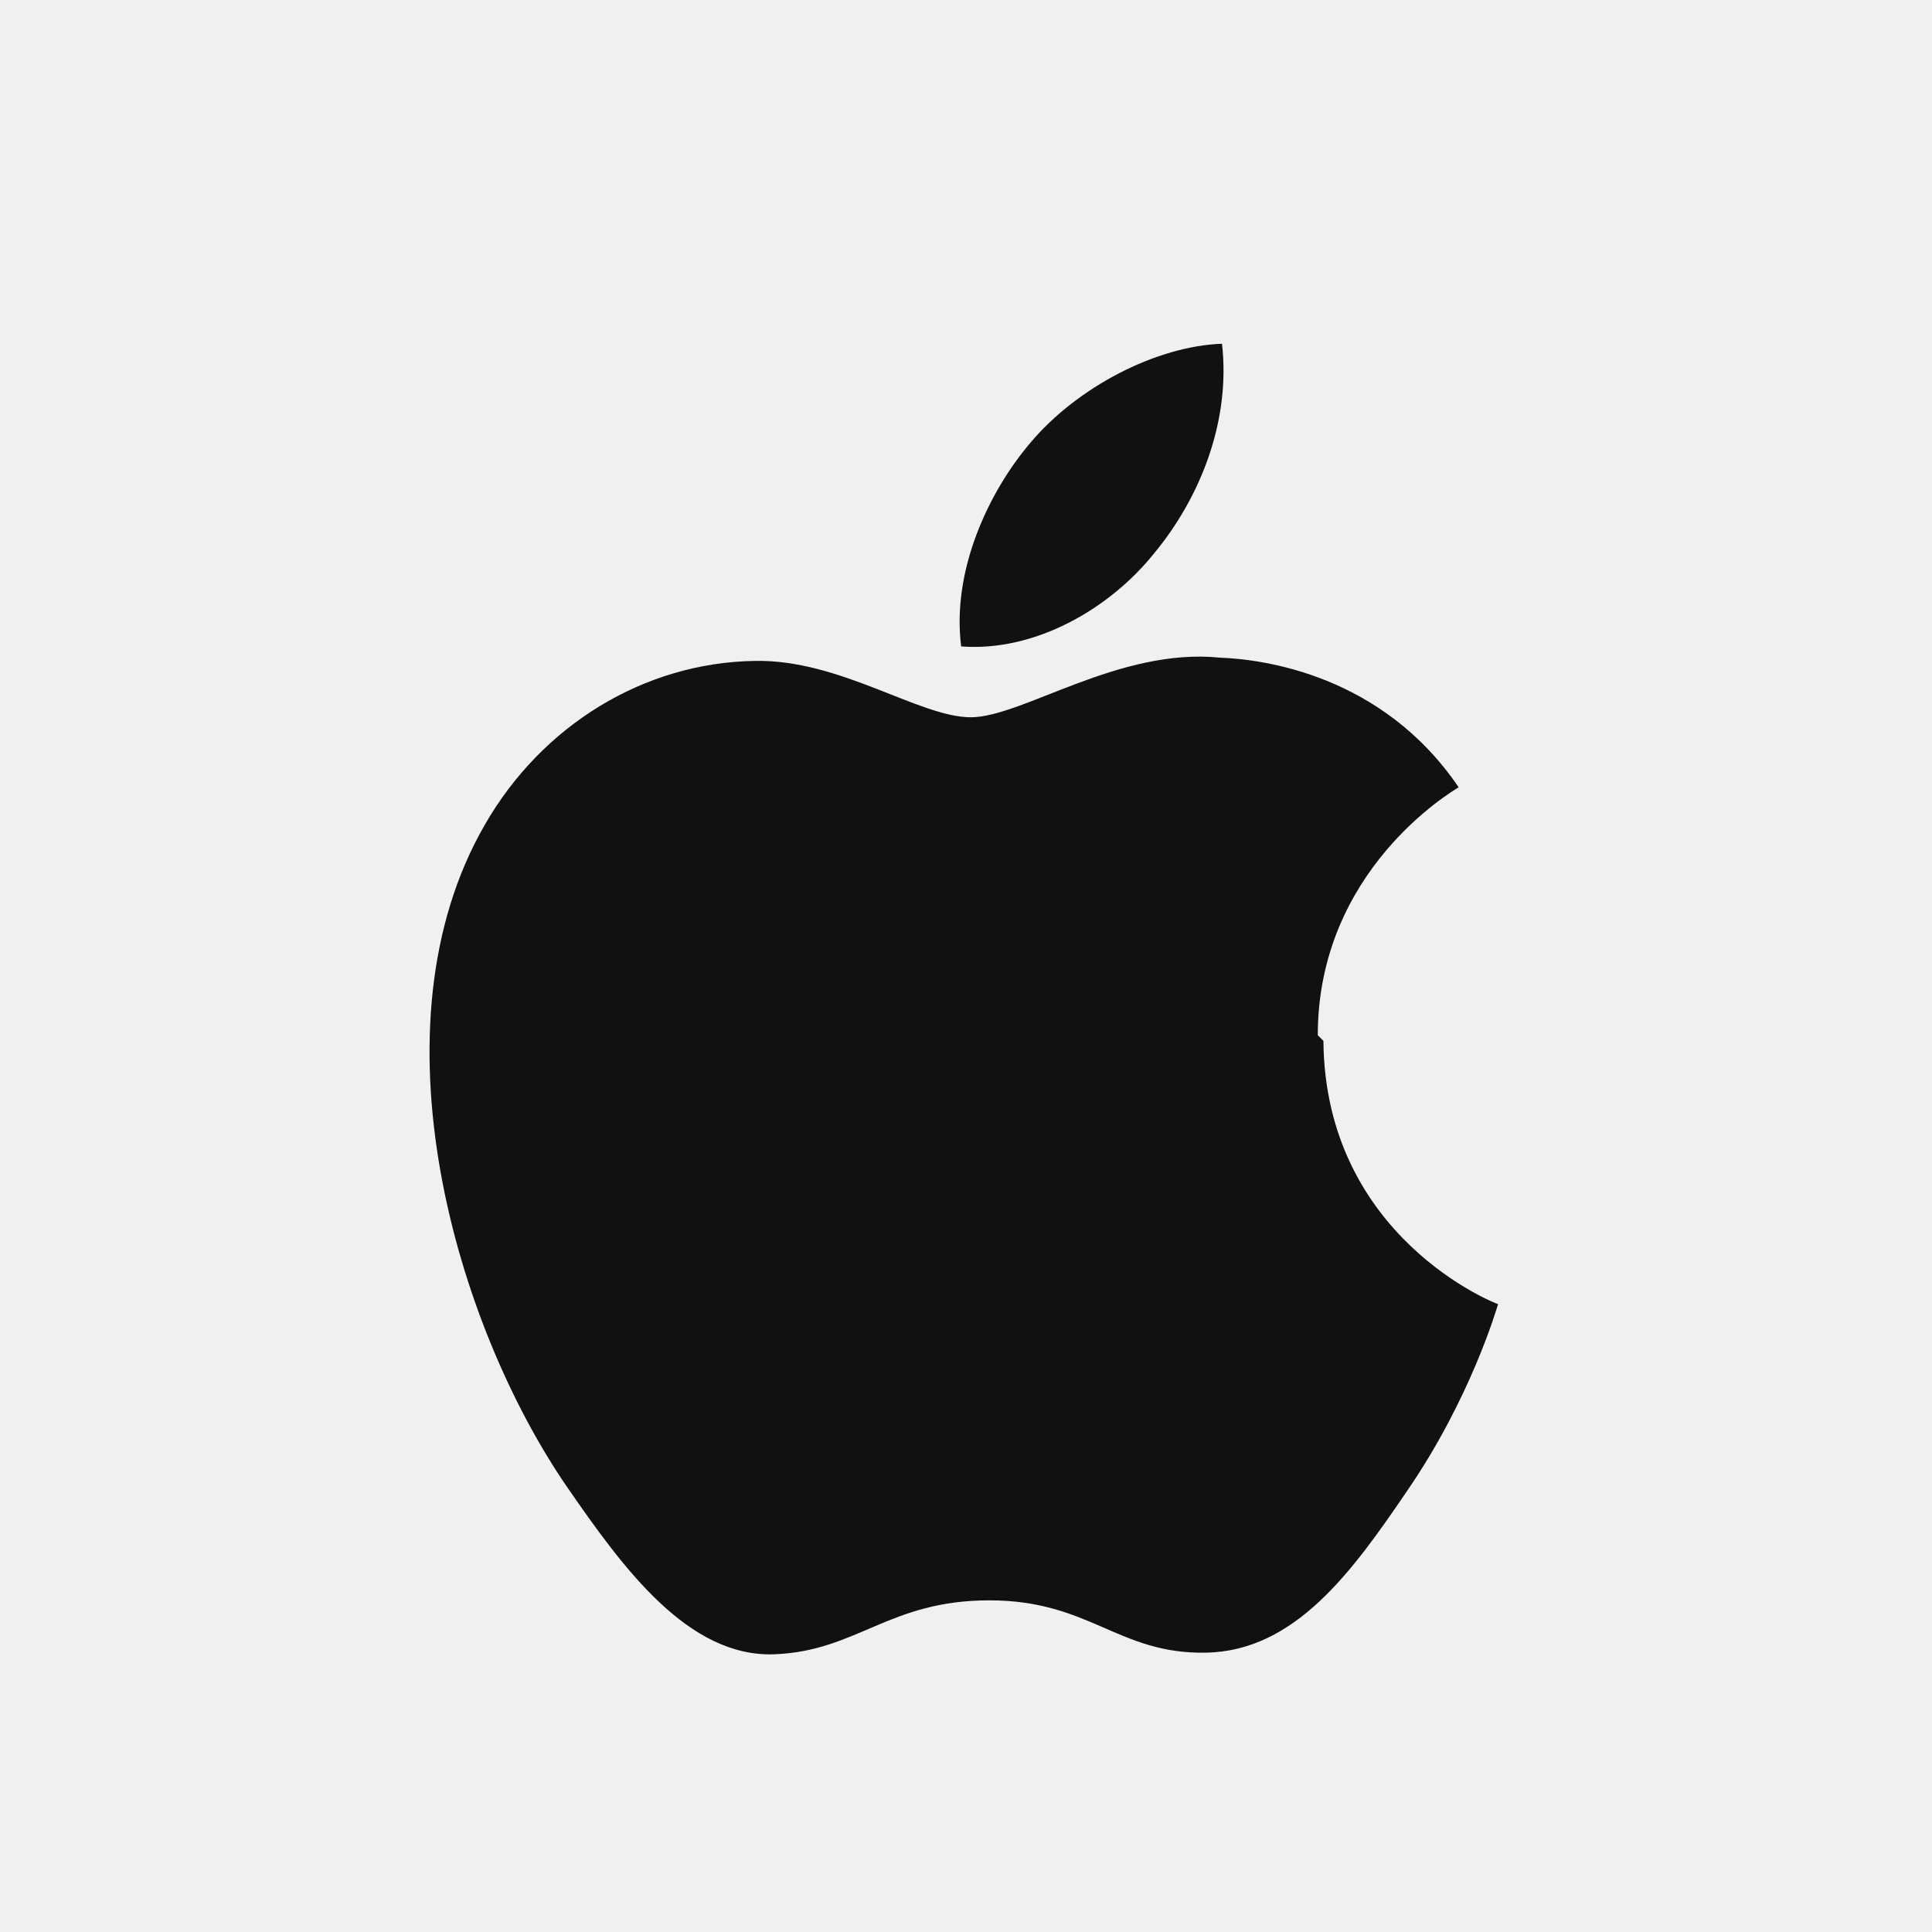
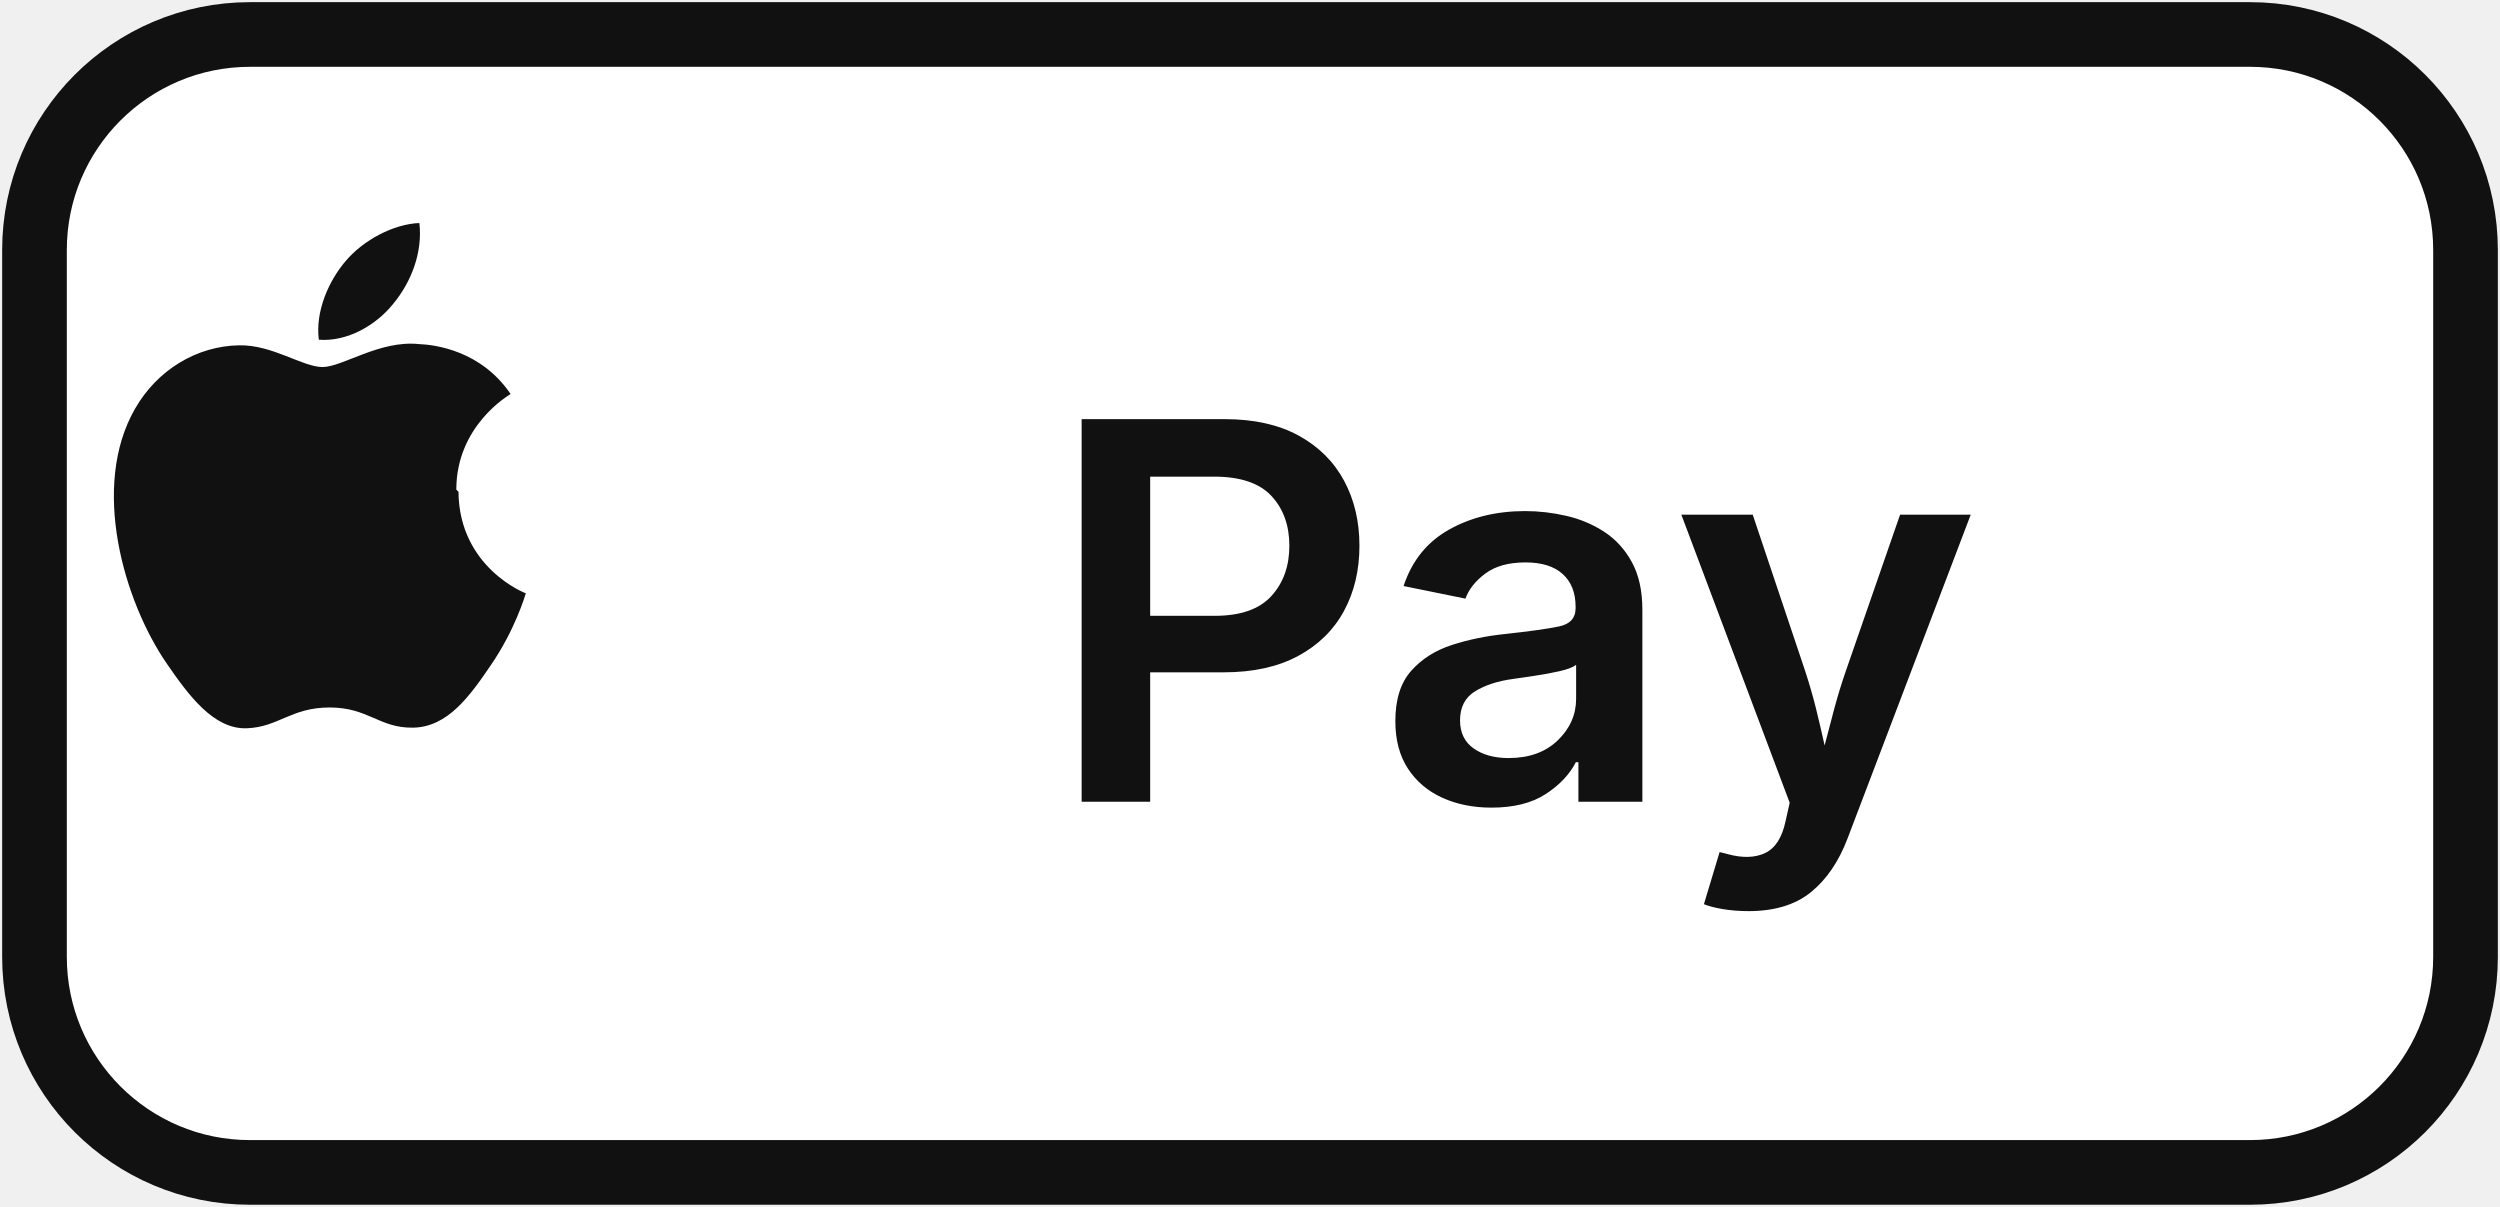
- <svg xmlns="http://www.w3.org/2000/svg" viewBox="0 0 24 24" role="img" aria-label="Apple Pay">
-   <path fill="#111111" d="M16.37 12.86c0-2.05 1.67-3.03 1.75-3.08-0.95-1.4-2.43-1.59-2.96-1.61-1.26-.13-2.46.74-3.1.74s-1.62-.72-2.68-.7c-1.38.02-2.65.8-3.36 2.04-1.44 2.5-.37 6.2 1.03 8.23.69 1 1.5 2.11 2.57 2.07 1.03-.04 1.42-.67 2.67-.67s1.6.67 2.69.65c1.11-.02 1.82-1.01 2.5-2.01.79-1.15 1.11-2.26 1.13-2.32-.02 0-2.15-.83-2.17-3.27zm-2.03-5.99c.57-.69.95-1.64.84-2.6-.82.03-1.8.54-2.38 1.23-.52.61-.98 1.59-.86 2.53.91.07 1.84-.46 2.4-1.16z" />
+ <svg xmlns="http://www.w3.org/2000/svg" viewBox="0 0 58 28" role="img" aria-label="Apple Pay">
+   <rect x="0.8" y="0.8" width="56.4" height="26.4" rx="5" fill="#FFFFFF" stroke="#111111" stroke-width="1.5" />
+   <g transform="translate(-1.2,2.1) scale(0.72)">
+     <path fill="#111111" d="M16.37 12.86c0-2.05 1.67-3.03 1.75-3.08-0.95-1.4-2.43-1.59-2.96-1.61-1.26-.13-2.46.74-3.1.74s-1.62-.72-2.68-.7c-1.38.02-2.65.8-3.36 2.04-1.44 2.5-.37 6.2 1.03 8.23.69 1 1.5 2.11 2.57 2.07 1.03-.04 1.42-.67 2.67-.67s1.6.67 2.69.65c1.11-.02 1.82-1.01 2.5-2.01.79-1.15 1.11-2.26 1.13-2.32-.02 0-2.15-.83-2.17-3.27zm-2.03-5.99c.57-.69.95-1.64.84-2.6-.82.03-1.8.54-2.38 1.23-.52.61-.98 1.59-.86 2.53.91.07 1.84-.46 2.4-1.16z" />
+   </g>
+   <path fill="#111111" d="M25.094 18.6V9.724H28.412Q29.43 9.724 30.127 10.105Q30.824 10.487 31.182 11.151Q31.539 11.815 31.539 12.661Q31.539 13.513 31.179 14.177Q30.818 14.841 30.115 15.219Q29.412 15.598 28.388 15.598H26.684V18.6ZM26.684 14.287H28.179Q29.079 14.287 29.496 13.828Q29.913 13.37 29.913 12.661Q29.913 11.952 29.496 11.505Q29.079 11.058 28.167 11.058H26.684Z M34.6 18.737Q33.968 18.737 33.462 18.508Q32.956 18.278 32.664 17.832Q32.372 17.385 32.372 16.729Q32.372 15.979 32.738 15.565Q33.105 15.151 33.685 14.963Q34.266 14.776 34.91 14.71Q35.779 14.615 36.167 14.534Q36.554 14.454 36.554 14.108V14.079Q36.554 13.59 36.256 13.319Q35.958 13.048 35.392 13.048Q34.808 13.048 34.463 13.304Q34.117 13.56 33.998 13.888L32.563 13.596Q32.854 12.714 33.62 12.286Q34.385 11.857 35.386 11.857Q35.857 11.857 36.336 11.967Q36.816 12.077 37.215 12.336Q37.614 12.595 37.858 13.039Q38.103 13.483 38.103 14.15V18.6H36.619V17.683H36.56Q36.339 18.112 35.857 18.424Q35.374 18.737 34.6 18.737ZM34.999 17.587Q35.714 17.587 36.14 17.176Q36.566 16.765 36.566 16.211V15.425Q36.458 15.508 36.184 15.571Q35.91 15.633 35.604 15.678Q35.297 15.723 35.094 15.753Q34.57 15.824 34.222 16.038Q33.873 16.253 33.873 16.712Q33.873 17.141 34.189 17.364Q34.505 17.587 34.999 17.587Z M39.531 20.977 39.895 19.768 40.079 19.815Q40.604 19.958 40.955 19.788Q41.306 19.619 41.426 19.047L41.521 18.624L39.007 11.94H40.663L41.878 15.562Q42.021 15.997 42.129 16.429Q42.236 16.861 42.331 17.295Q42.444 16.855 42.56 16.423Q42.677 15.991 42.825 15.562L44.082 11.94H45.721L42.861 19.458Q42.557 20.256 42.015 20.697Q41.473 21.138 40.568 21.138Q40.24 21.138 39.963 21.09Q39.686 21.042 39.531 20.977Z" />
</svg>
